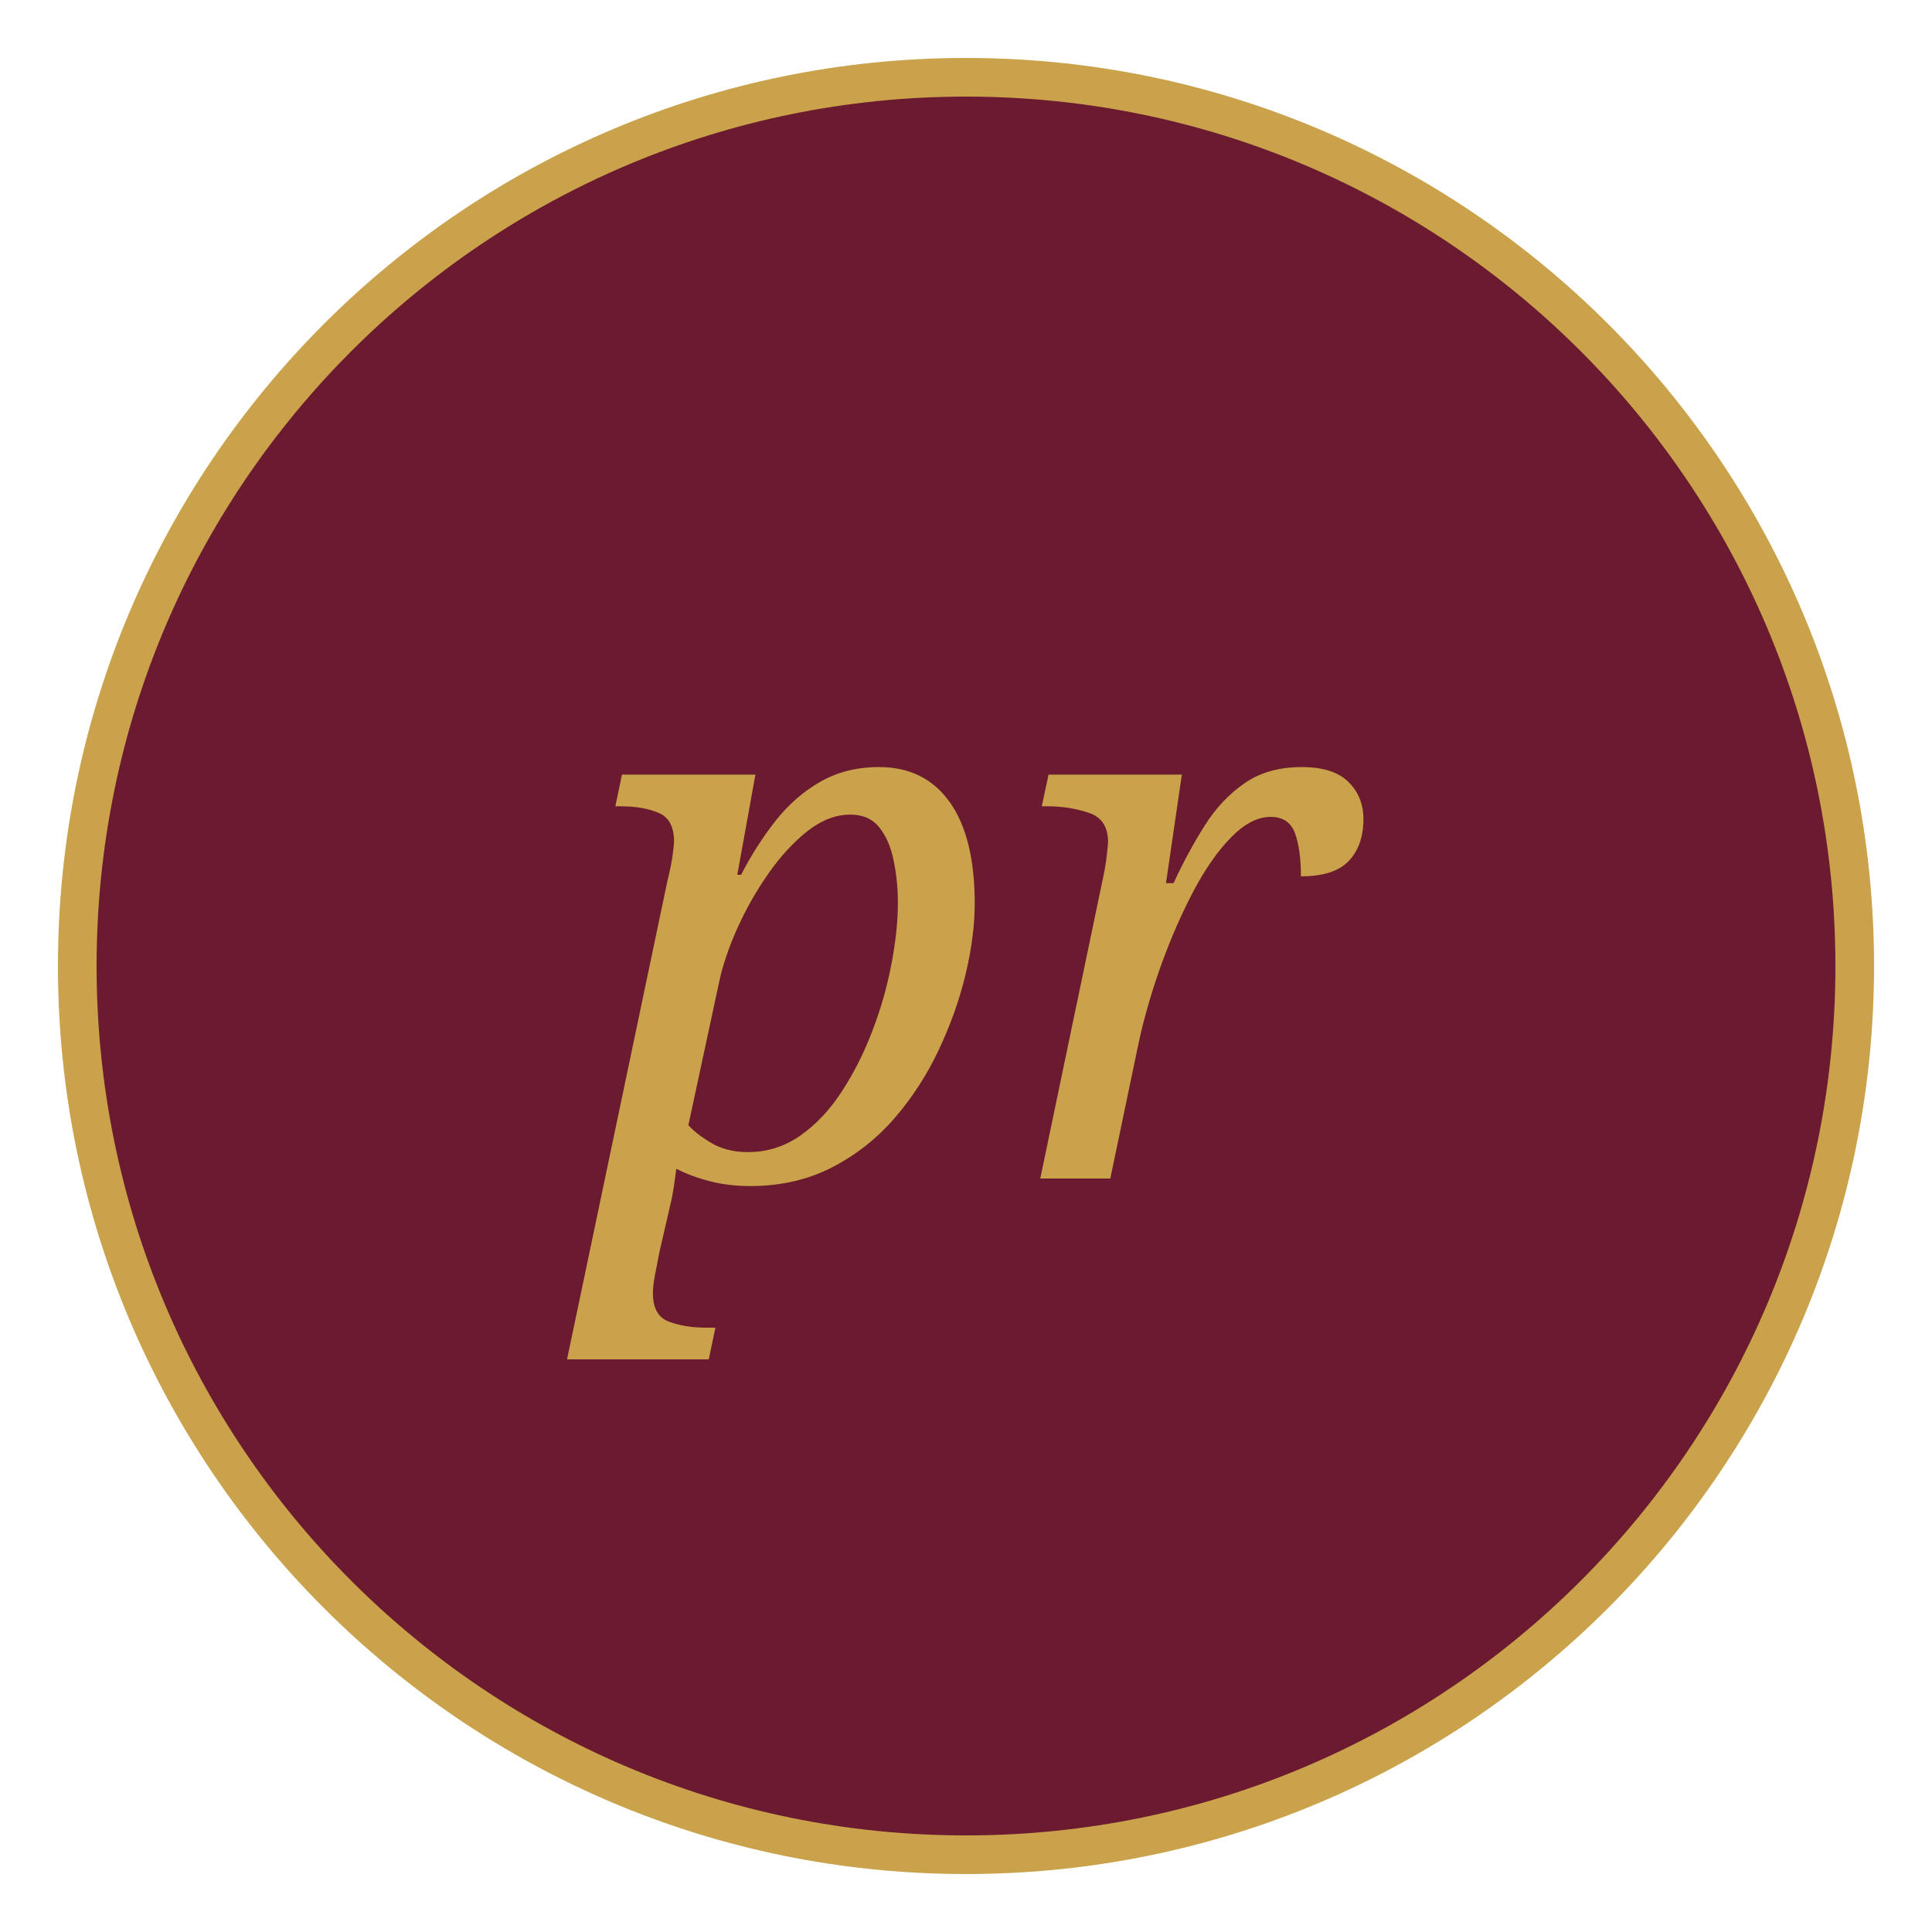
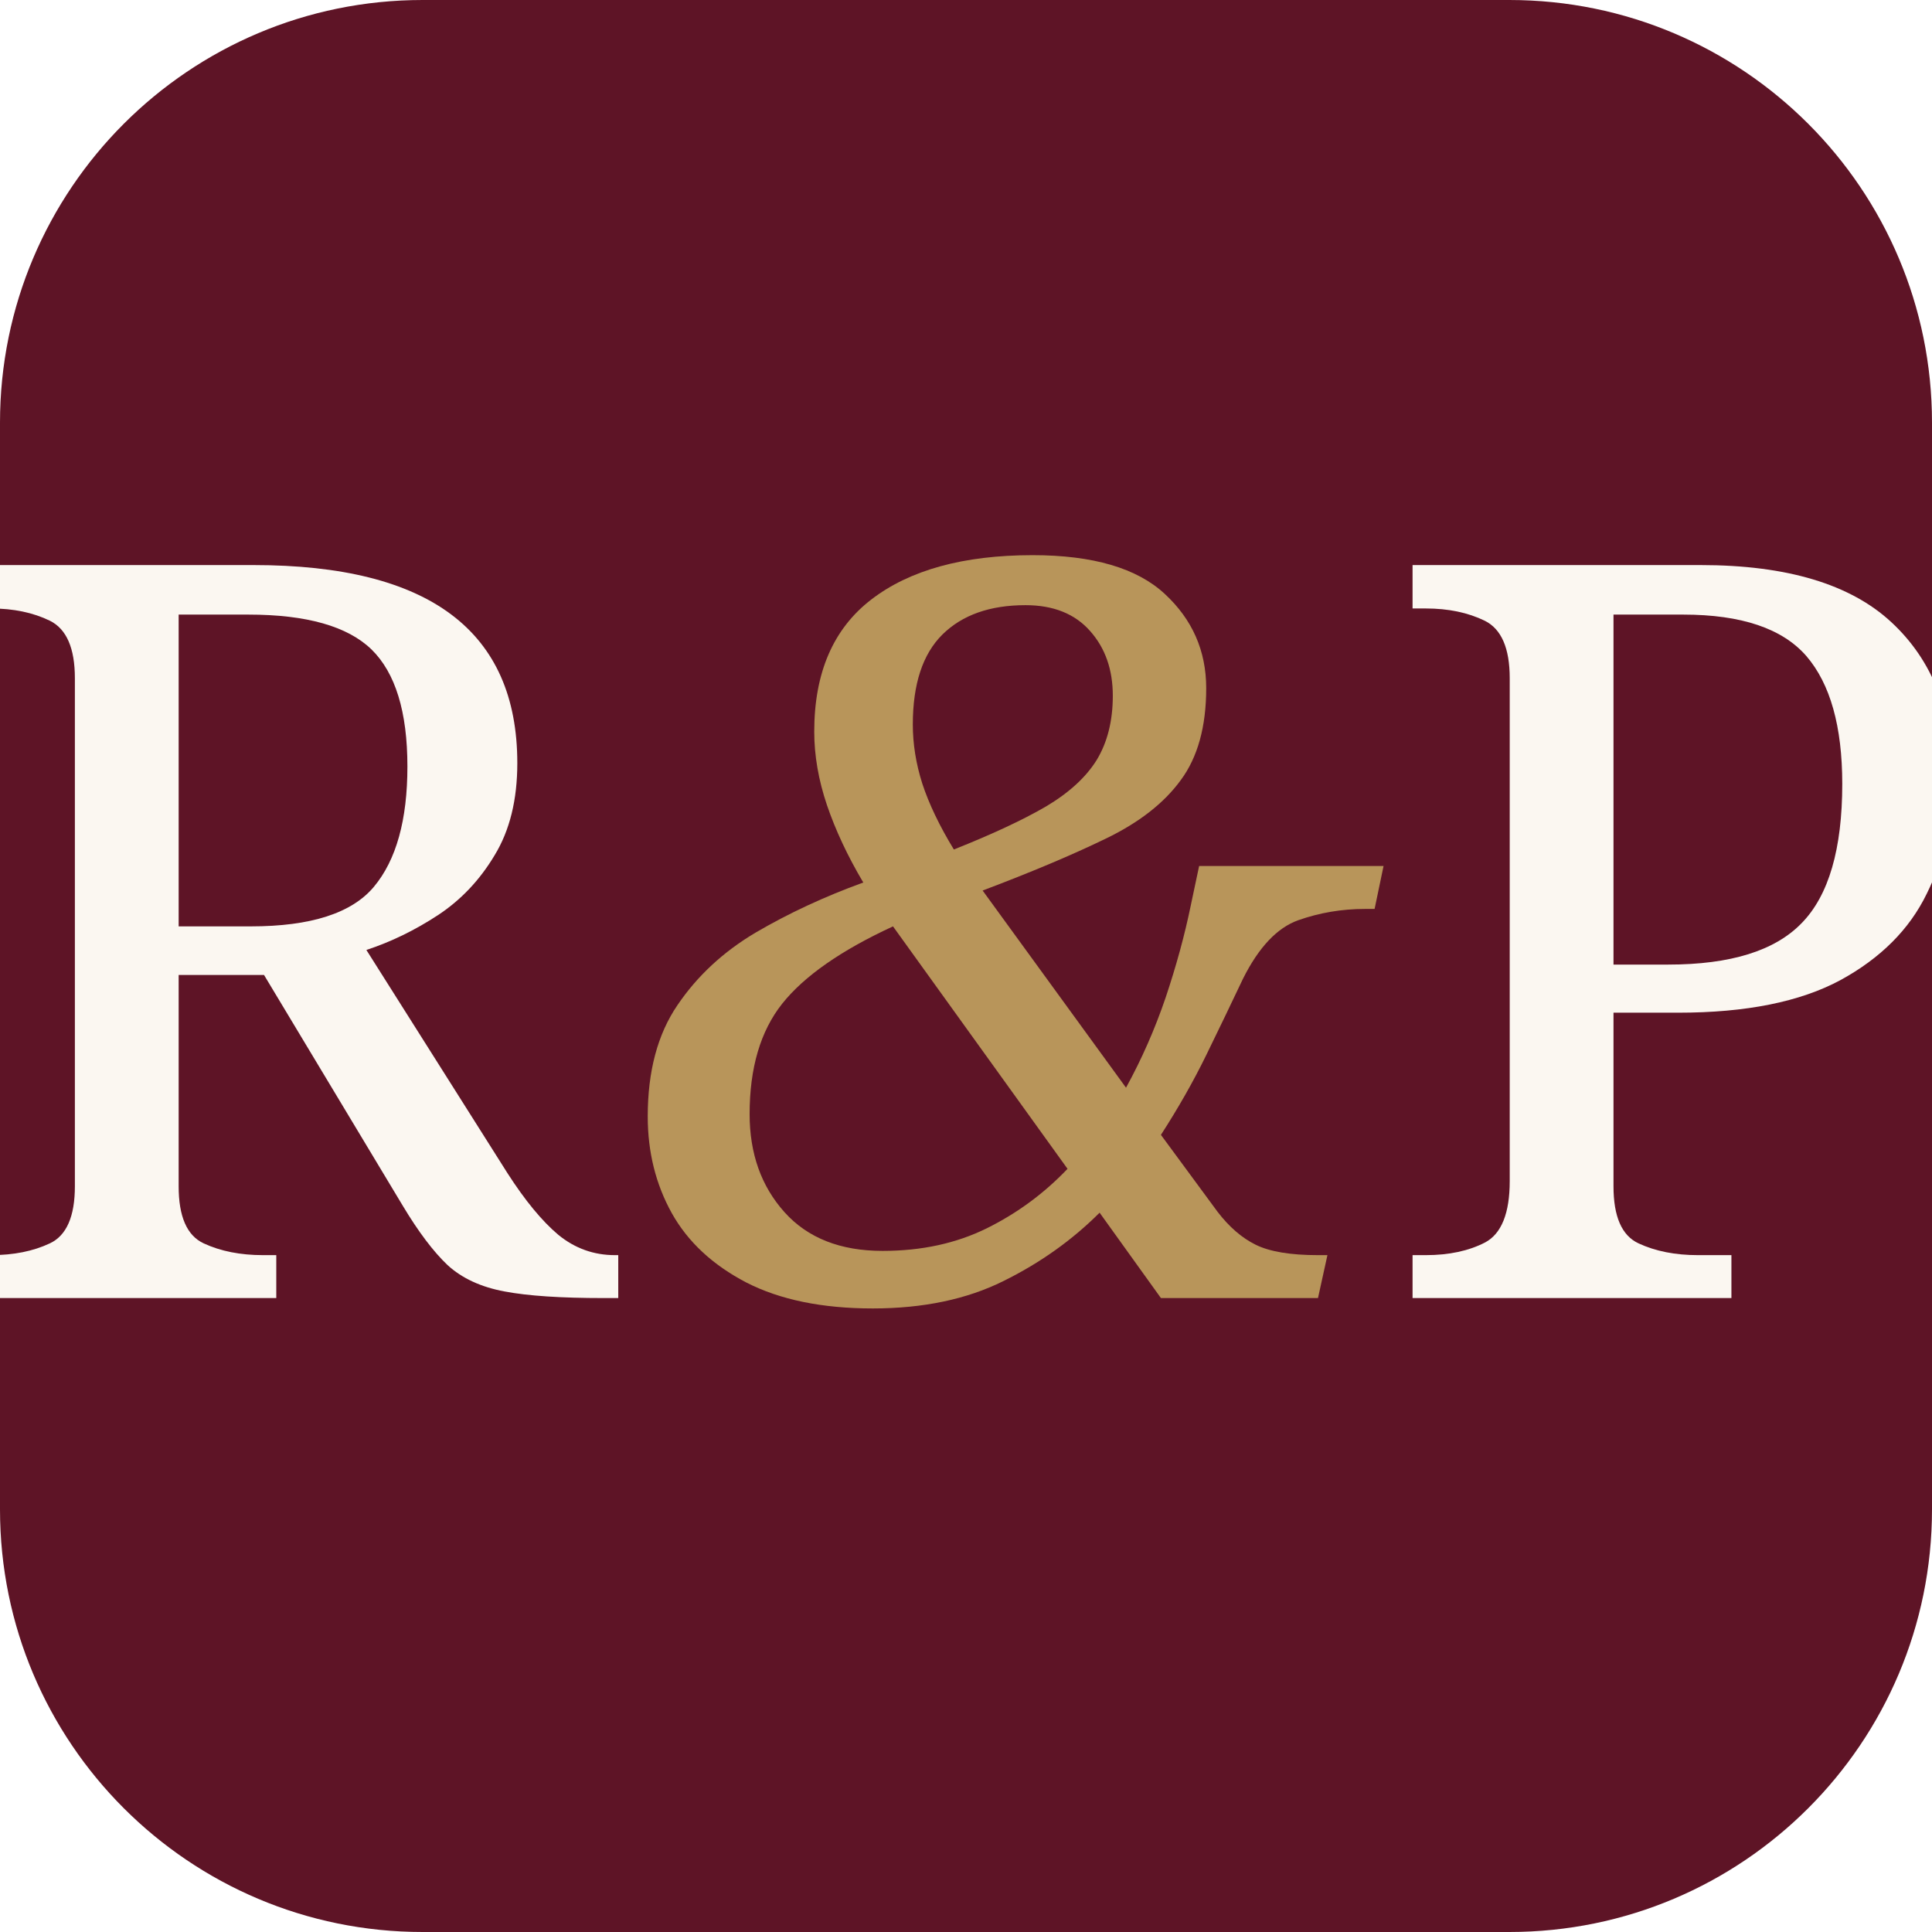
- <svg xmlns="http://www.w3.org/2000/svg" width="200" height="200" viewBox="0 0 200 200">
-   <circle cx="100" cy="100" r="92" fill="#6B1A2F" stroke="#C9A24B" stroke-width="4" />
-   <text x="100" y="122" text-anchor="middle" font-family="Georgia,serif" font-style="italic" font-size="78" fill="#C9A24B">pr</text>
+ <svg xmlns="http://www.w3.org/2000/svg" width="64" height="64" viewBox="0 0 64 64">
+   <rect width="64" height="64" rx="14" fill="#5E1426" />
+   <text x="32" y="43" text-anchor="middle" font-family="'Instrument Serif',Georgia,serif" font-size="34" fill="#FBF7F1">R<tspan fill="#B8955A" font-style="italic">&amp;</tspan>P</text>
</svg>
